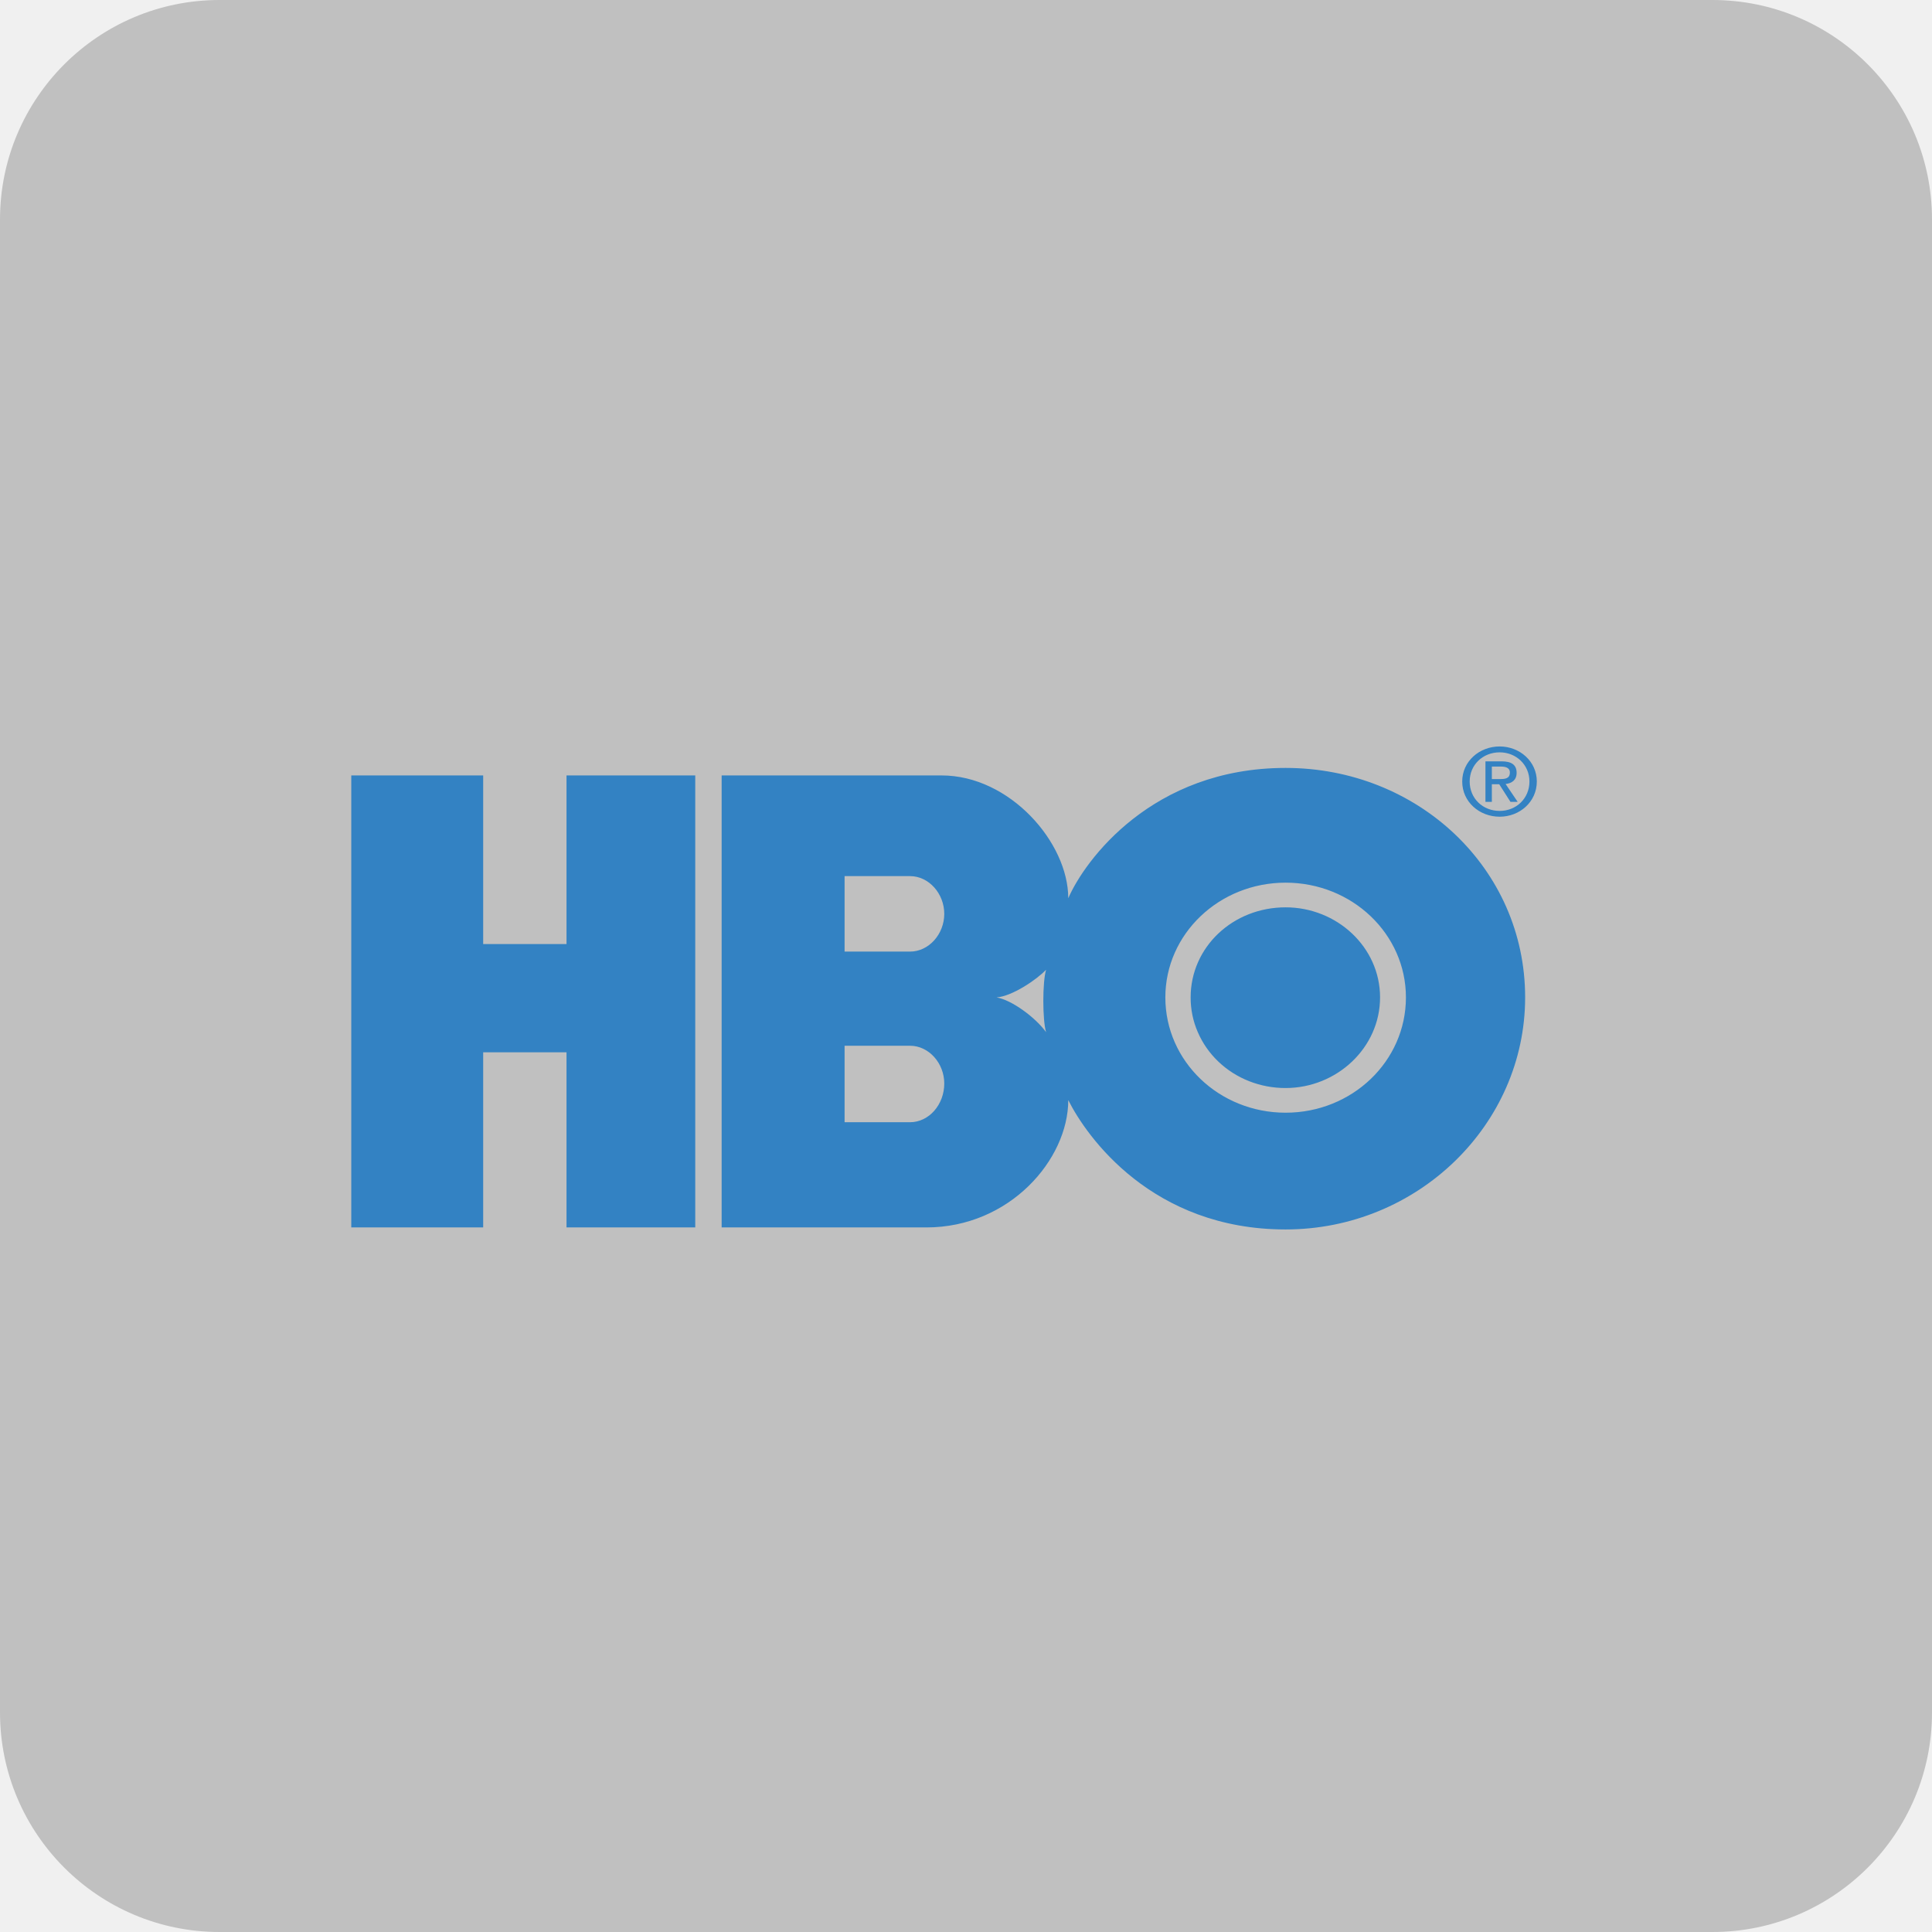
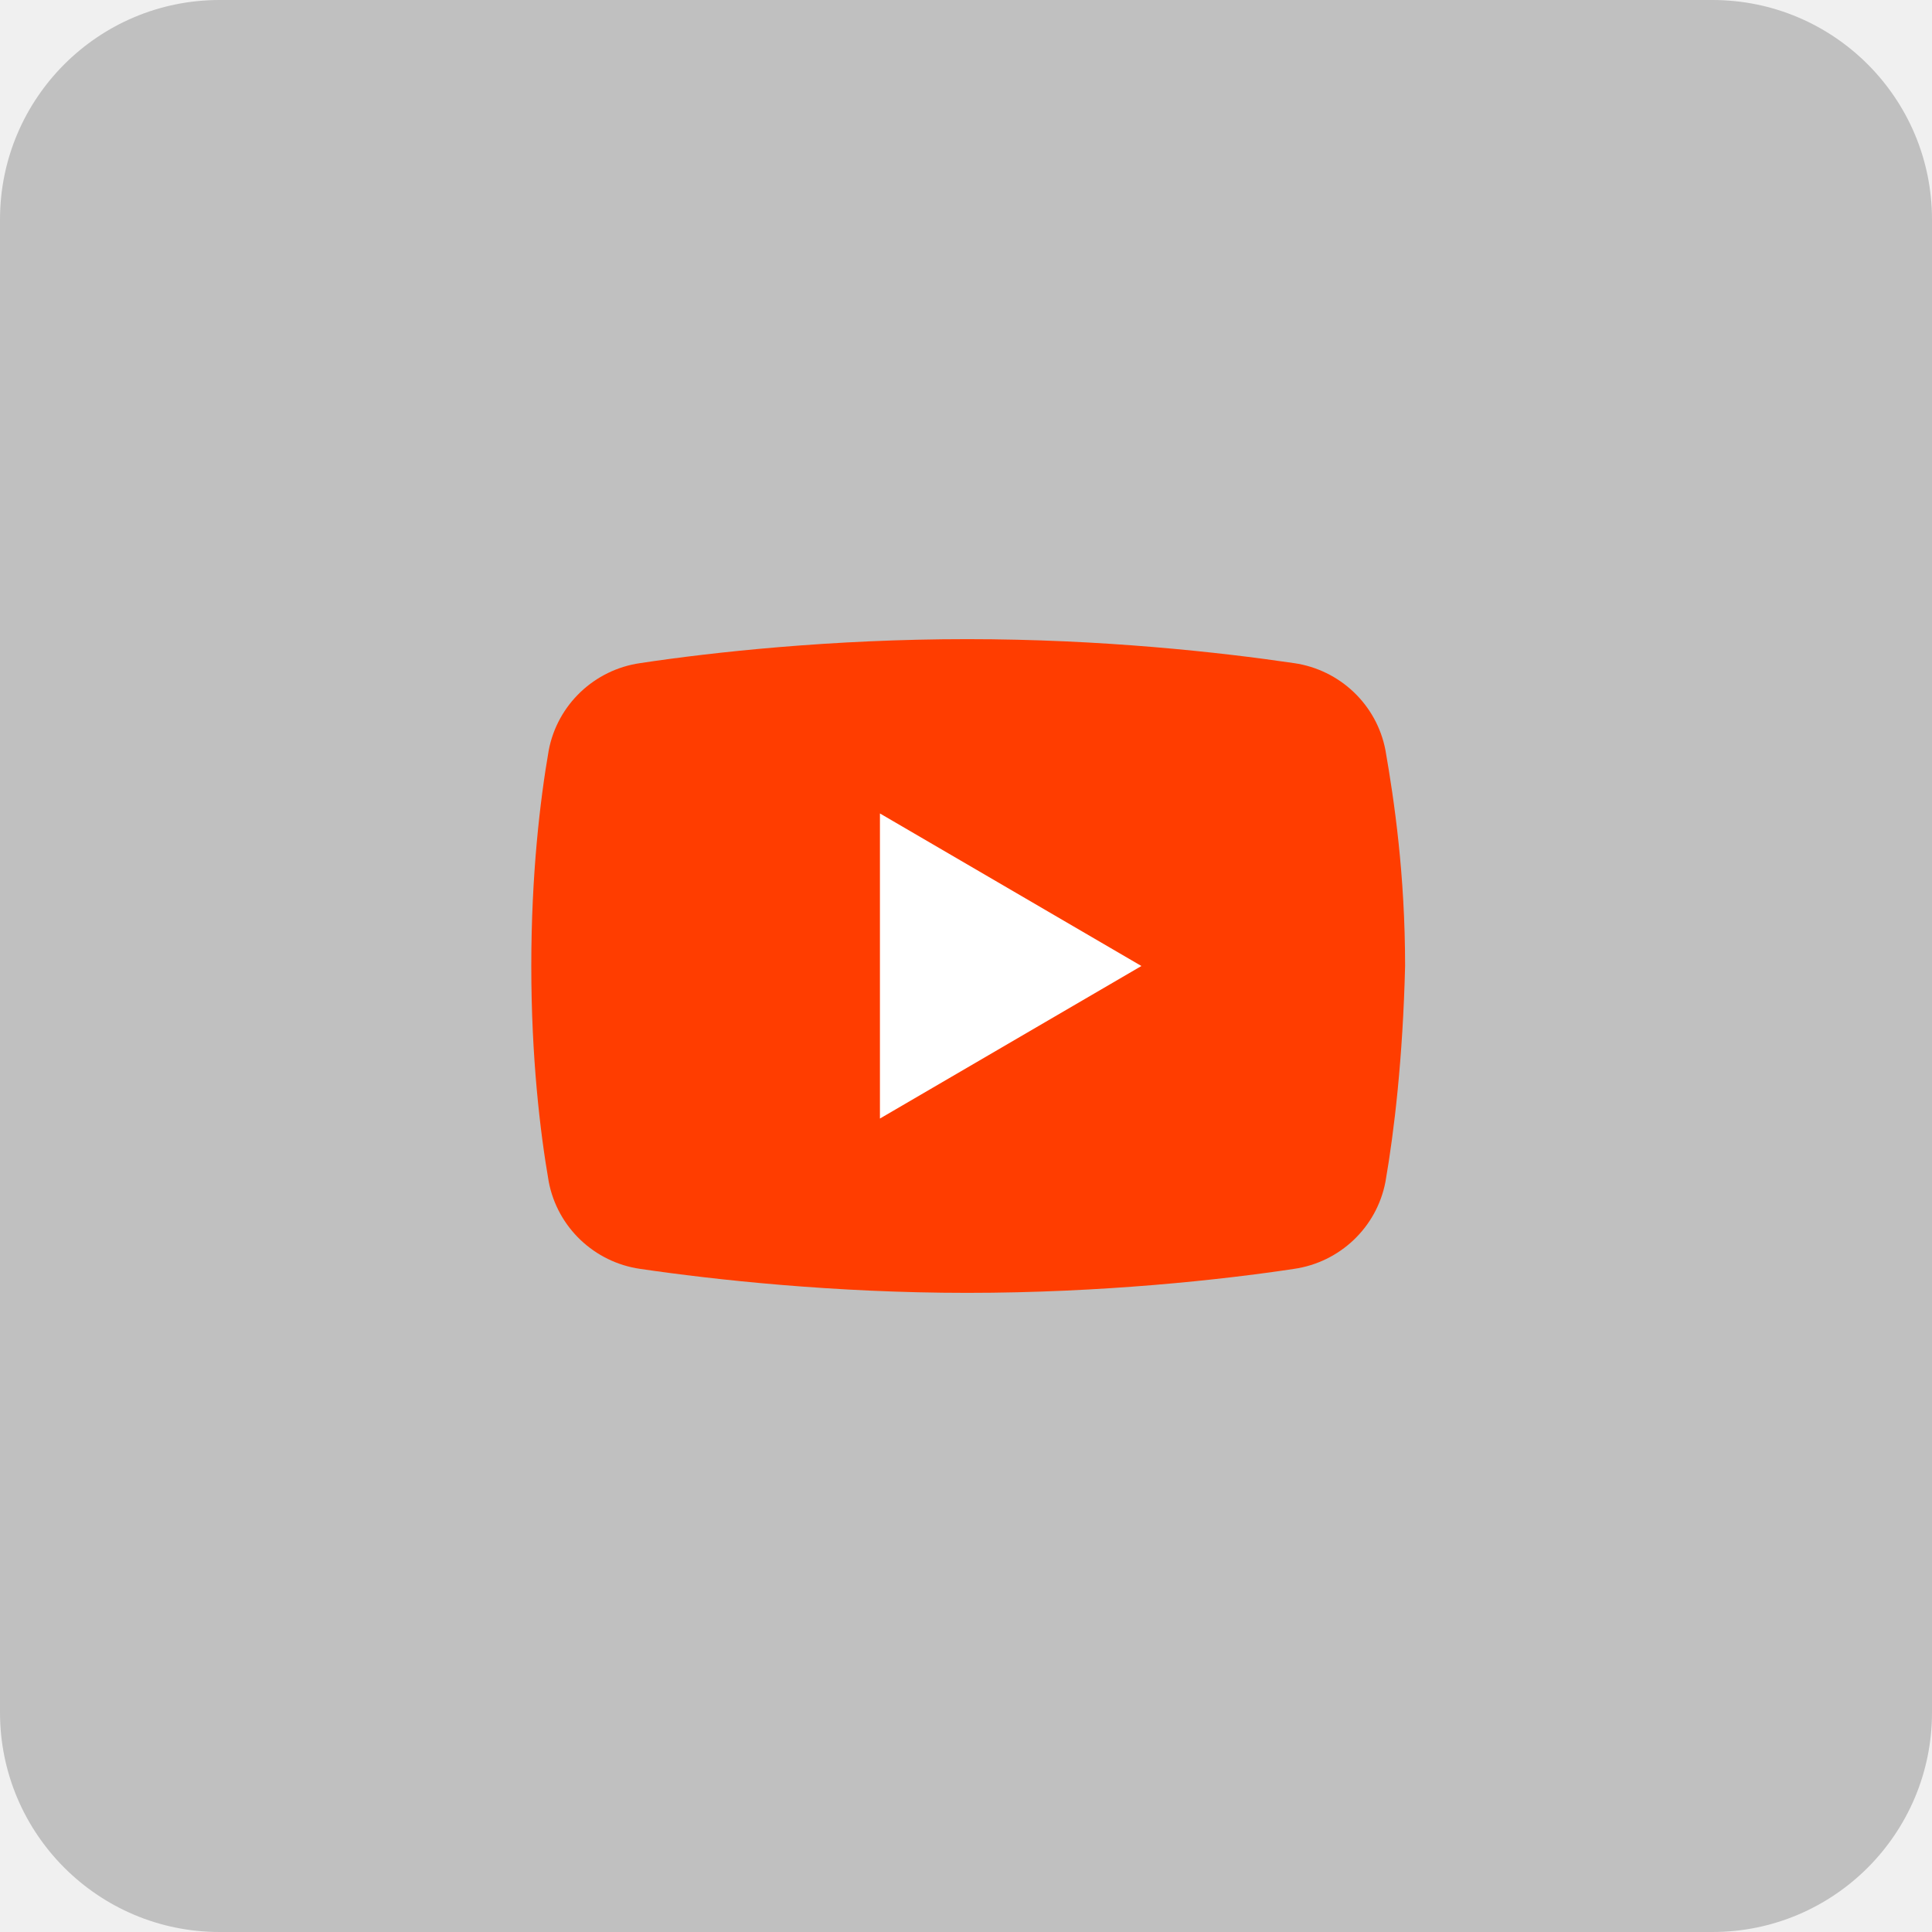
<svg xmlns="http://www.w3.org/2000/svg" width="44" height="44" viewBox="0 0 44 44" fill="none">
  <rect width="44" height="44" rx="5" fill="black" fill-opacity="0.2" />
-   <path fill-rule="evenodd" clip-rule="evenodd" d="M15.834 27.954H12.902V23.965H11.004V27.954H8V17.66H11.004V21.5H12.902V17.66H15.834V27.954ZM29.279 28C32.283 28 34.734 25.616 34.734 22.715C34.734 19.77 32.283 17.489 29.279 17.489C26.239 17.489 24.701 19.598 24.329 20.457C24.329 19.185 22.995 17.66 21.445 17.66H16.435V27.954H21.097C22.995 27.954 24.329 26.407 24.329 25.054C24.749 25.891 26.239 28 29.279 28ZM20.724 23.816C21.157 23.816 21.505 24.217 21.505 24.676C21.505 25.157 21.157 25.558 20.724 25.558H19.235V23.816H20.724ZM20.724 19.953C21.157 19.953 21.505 20.354 21.505 20.813C21.505 21.271 21.157 21.672 20.724 21.672H19.235V19.953H20.724ZM22.695 22.715C23.043 22.693 23.608 22.314 23.824 22.085C23.74 22.36 23.74 23.231 23.824 23.507C23.584 23.174 23.043 22.773 22.695 22.715ZM26.54 22.715C26.54 21.271 27.765 20.102 29.279 20.102C30.793 20.102 32.019 21.271 32.019 22.715C32.019 24.171 30.793 25.341 29.279 25.341C27.765 25.341 26.54 24.171 26.54 22.715ZM29.279 24.779C30.445 24.779 31.43 23.862 31.43 22.715C31.43 21.569 30.445 20.664 29.279 20.664C28.078 20.664 27.116 21.569 27.116 22.715C27.115 22.987 27.17 23.256 27.279 23.506C27.387 23.757 27.546 23.985 27.747 24.177C27.948 24.369 28.187 24.521 28.45 24.624C28.713 24.727 28.995 24.78 29.279 24.779ZM33.471 17.798C33.471 17.42 33.769 17.134 34.154 17.134C34.532 17.134 34.832 17.42 34.832 17.798C34.832 18.184 34.532 18.468 34.154 18.468C33.769 18.468 33.471 18.184 33.471 17.798ZM34.154 18.6C34.61 18.6 35 18.262 35 17.798C35 17.339 34.61 17 34.154 17C33.692 17 33.301 17.339 33.301 17.798C33.301 18.262 33.692 18.6 34.154 18.6ZM33.976 17.861H34.144L34.4 18.262H34.564L34.289 17.855C34.43 17.839 34.54 17.767 34.54 17.601C34.54 17.42 34.426 17.339 34.198 17.339H33.83V18.262H33.976V17.861ZM33.976 17.743V17.458H34.175C34.278 17.458 34.386 17.478 34.386 17.593C34.386 17.735 34.275 17.743 34.151 17.743H33.976Z" fill="#3382C3" />
+   <path d="M31.553 26.913C31.355 27.955 30.511 28.749 29.469 28.898C27.831 29.146 25.102 29.444 22.025 29.444C18.998 29.444 16.269 29.146 14.581 28.898C13.539 28.749 12.696 27.955 12.497 26.913C12.299 25.771 12.1 24.084 12.1 22C12.1 19.916 12.299 18.228 12.497 17.087C12.696 16.045 13.539 15.251 14.581 15.102C16.219 14.854 18.948 14.556 22.025 14.556C25.102 14.556 27.782 14.854 29.469 15.102C30.511 15.251 31.355 16.045 31.553 17.087C31.752 18.228 32 19.916 32 22C31.95 24.084 31.752 25.771 31.553 26.913Z" fill="#FF3D00" />
+   <path d="M20.04 25.474V18.526L25.995 22L20.04 25.474Z" fill="white" />
</svg>
